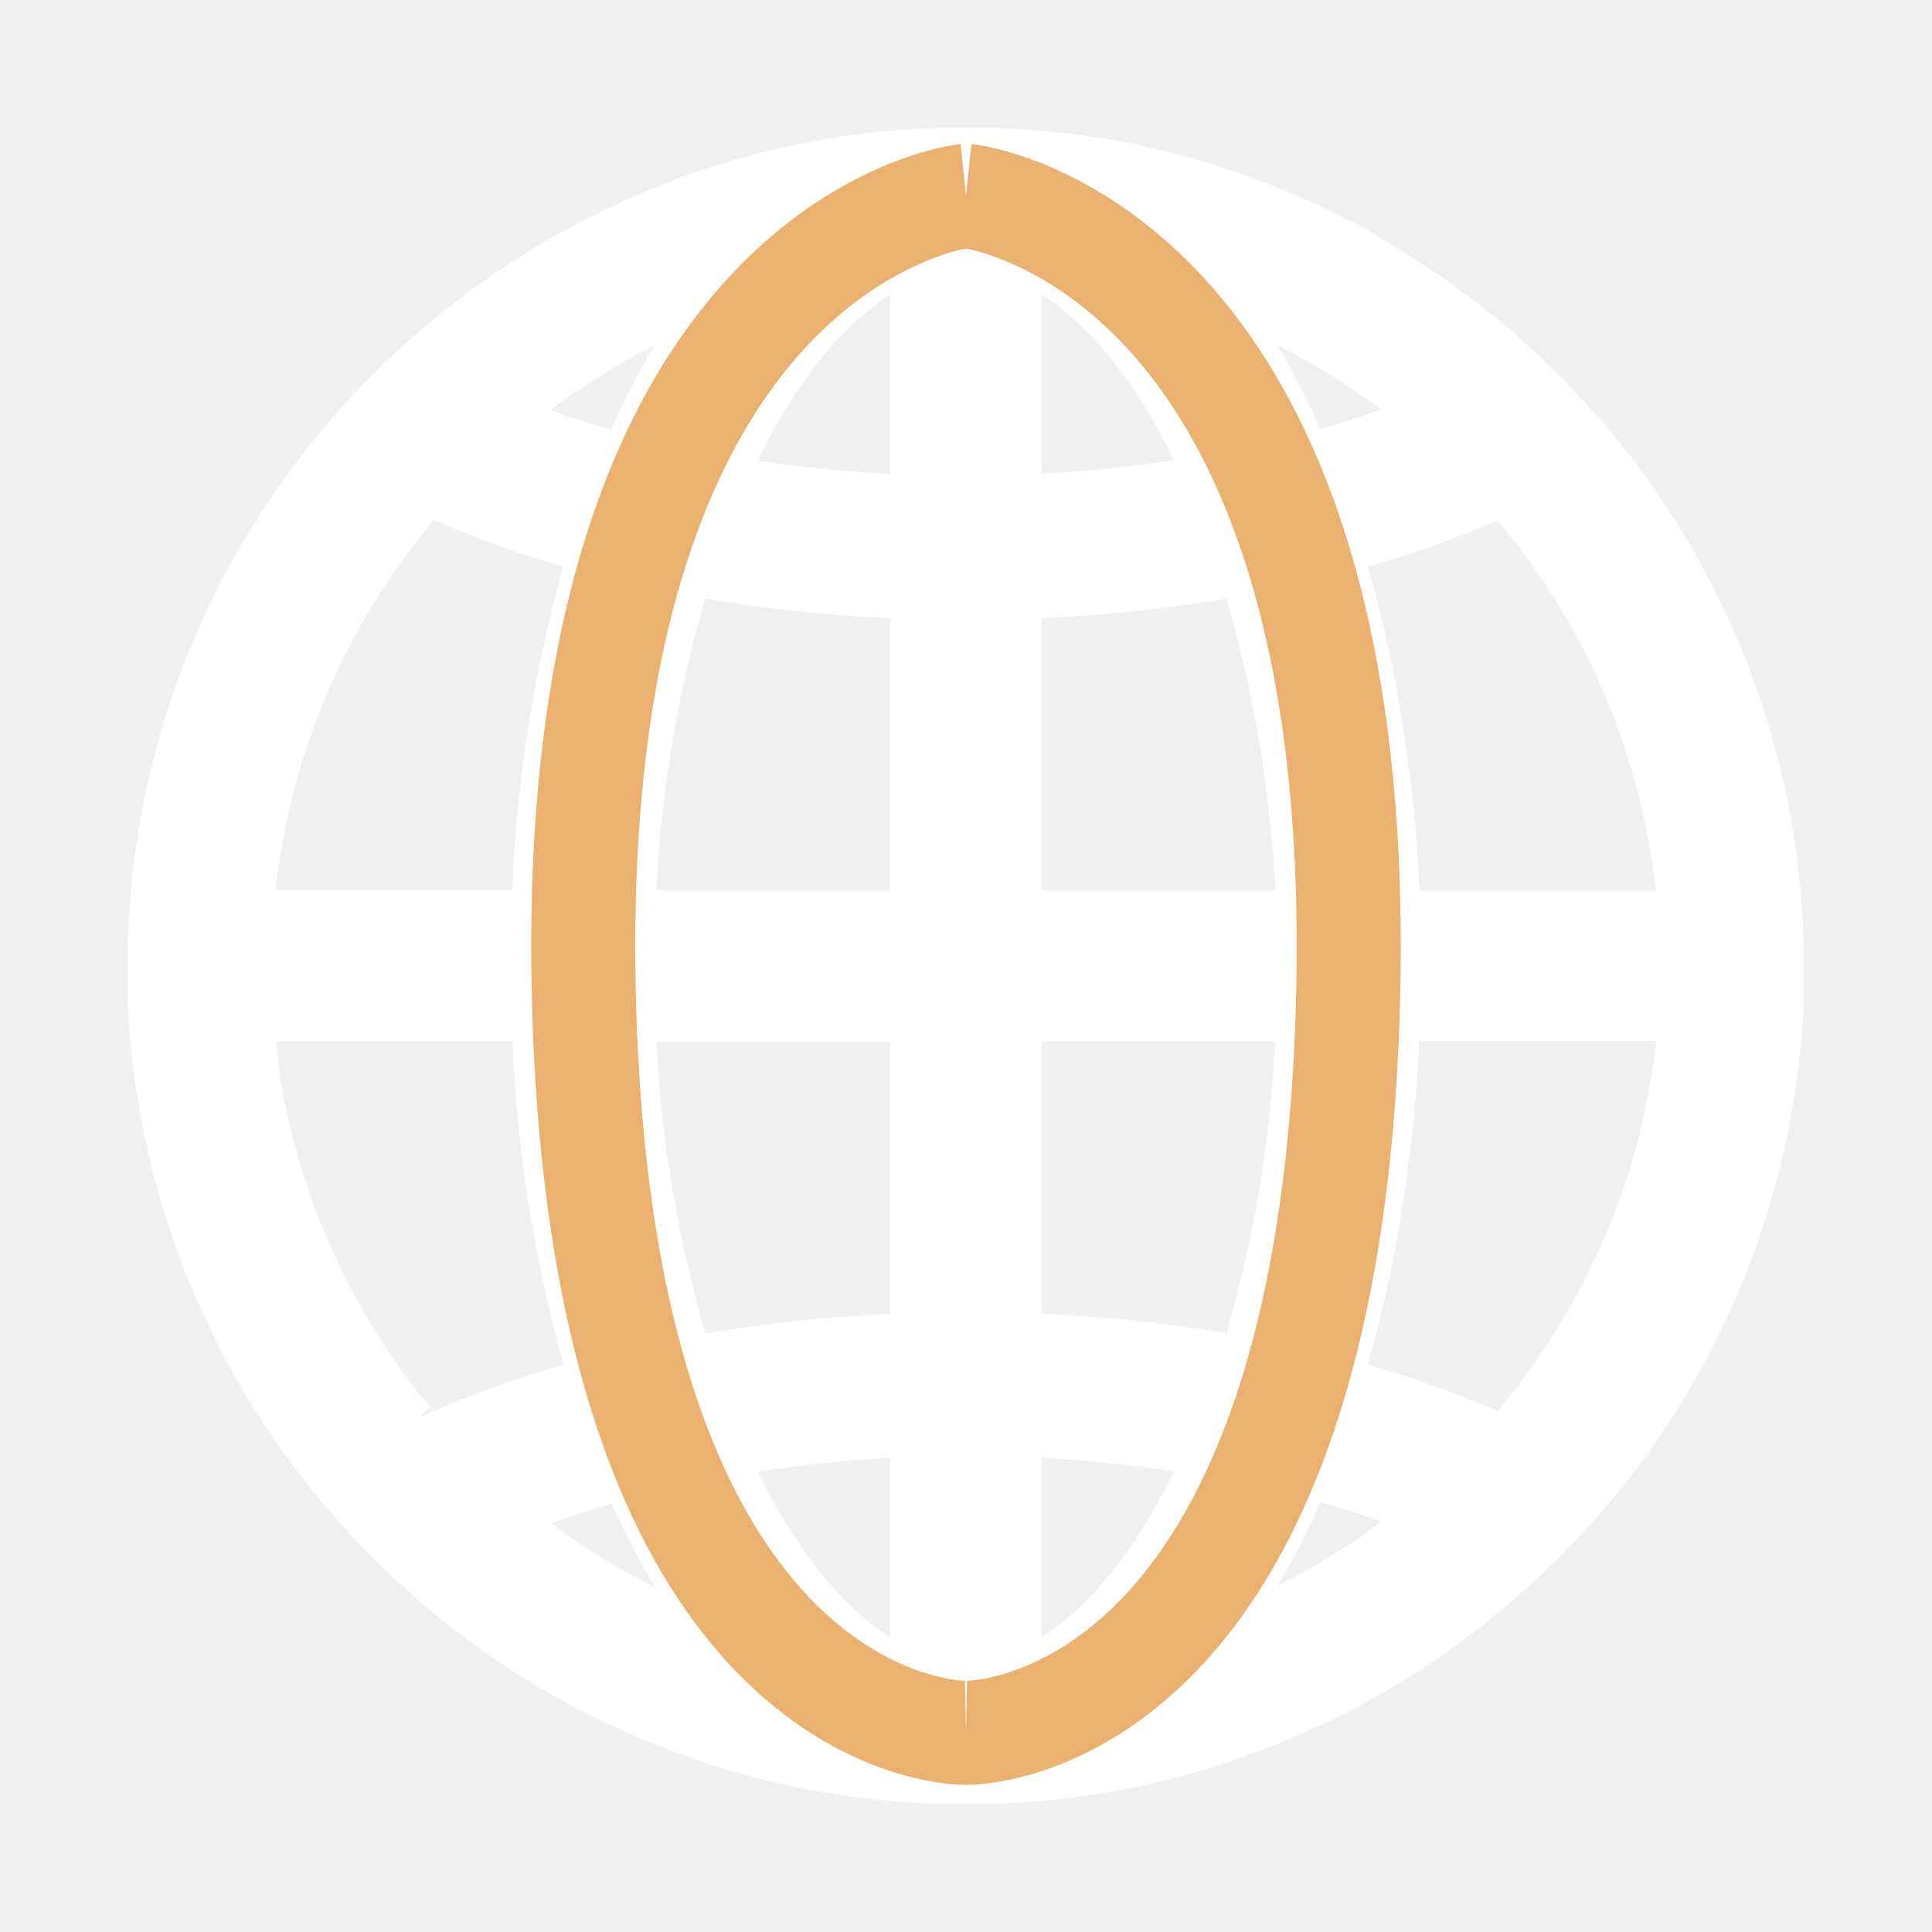
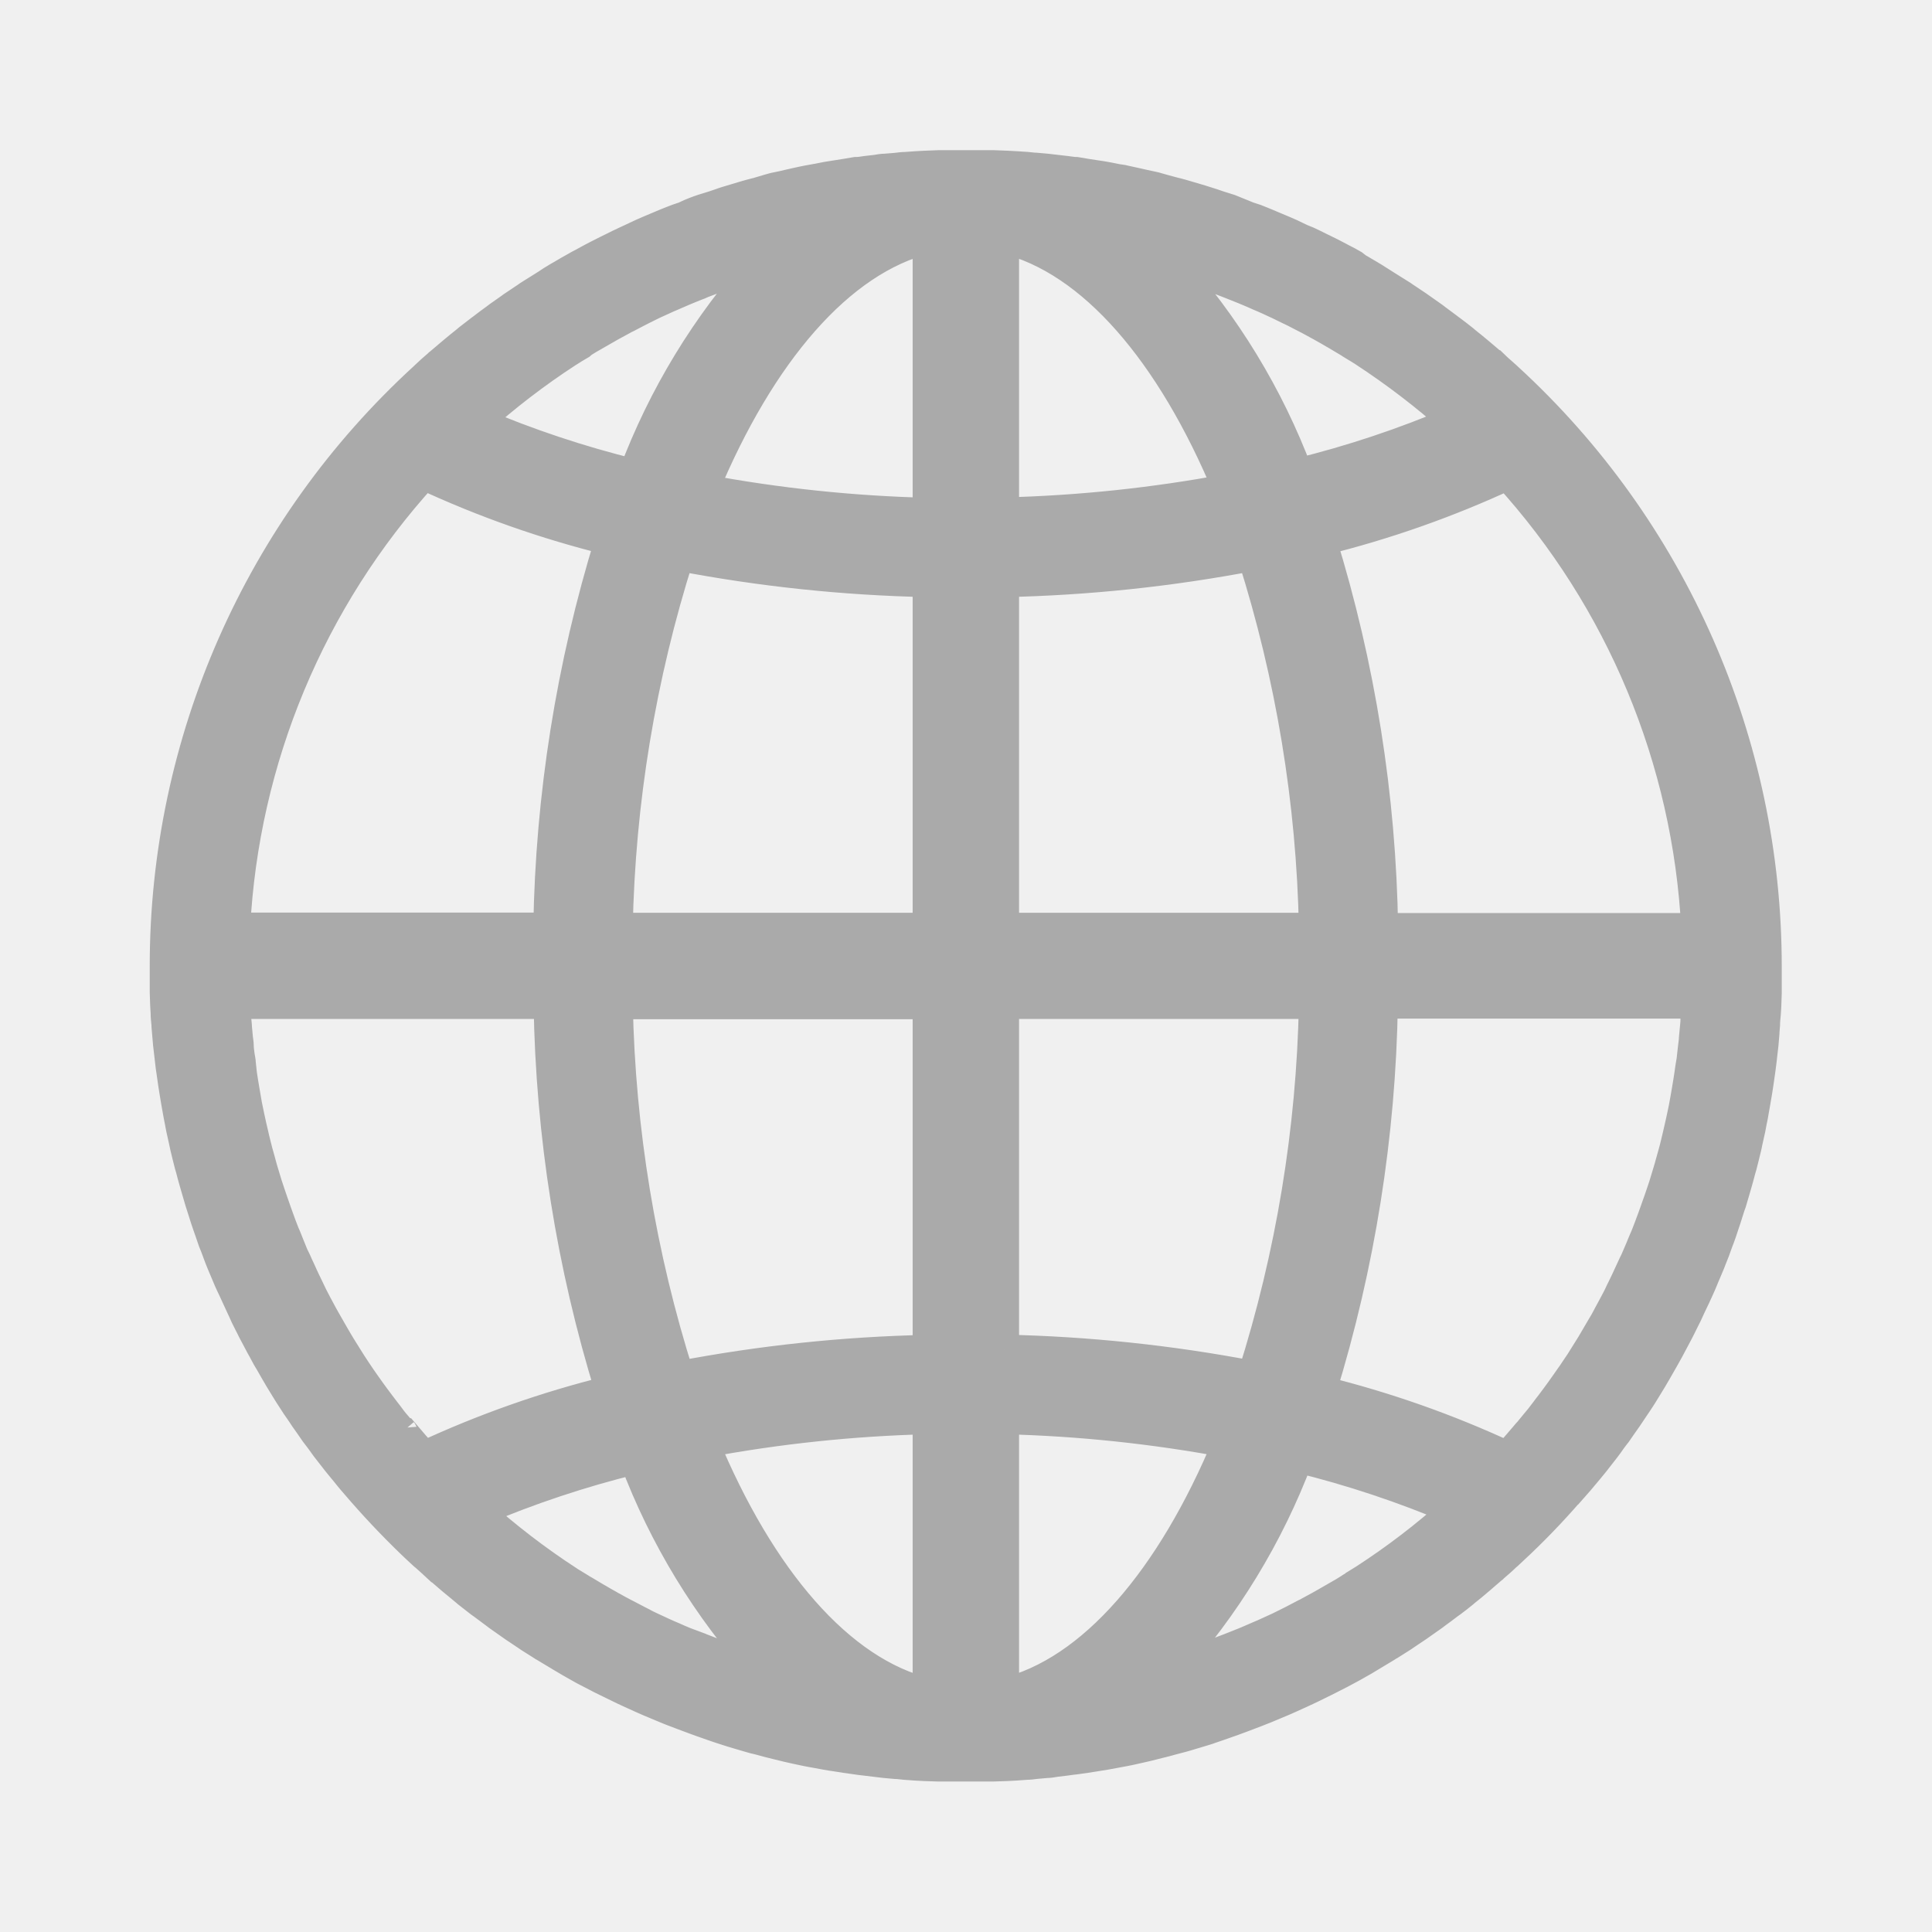
<svg xmlns="http://www.w3.org/2000/svg" width="26" height="26" viewBox="0 0 26 26">
  <defs>
-     <style>
-       .a,.c{fill:none;}
-       .b{fill:#fff;stroke:#fff;stroke-width:0.4px;}
-       .c{stroke-width:1.4px;}
-     </style>
+     <style>.a{fill:none;}.b{fill:#aaa;stroke:#aaa;stroke-width:0.4px;}</style>
  </defs>
  <g transform="translate(-64 -338)">
    <rect class="a" width="26" height="26" transform="translate(64 338)" />
-     <path fill="#ffffff" stroke="#ffffff" d="M18.994,17.766c.032-.036.063-.074.093-.11l.074-.088c.027-.034.055-.067.082-.1l.074-.095.078-.1c.025-.032.048-.065.072-.1s.051-.067.076-.1l.069-.1.074-.105.067-.1c.023-.036.048-.072.072-.107s.044-.067.065-.1.046-.074.069-.112.042-.067.061-.1.046-.078.069-.118l.057-.1c.025-.044.051-.088.076-.135.015-.027.032-.055.046-.084l.114-.215c.015-.027.027-.055.042-.084.023-.046.046-.093.07-.141l.046-.1c.021-.042.04-.086.061-.128l.046-.1c.019-.042.038-.084.055-.126s.029-.072.044-.105.036-.084.053-.126.027-.072.042-.107.034-.086.048-.128.027-.072.04-.107.032-.088.046-.133.025-.072.036-.107l.044-.139c.011-.034.021-.067.034-.1l.044-.15c.008-.032.019-.061.027-.093.019-.065.036-.128.053-.194a.458.458,0,0,1,.015-.051c.021-.082.042-.164.061-.246.006-.027.013-.053.017-.08l.038-.171c.006-.034.013-.067.019-.1.011-.051.021-.1.029-.154l.019-.107.025-.147c.006-.036.011-.074.017-.11s.015-.1.021-.147.011-.074.015-.112.013-.1.017-.147l.013-.112.013-.152c0-.036.006-.074.008-.11,0-.053.006-.105.011-.158l.006-.1.006-.177c0-.029,0-.059,0-.086,0-.088,0-.177,0-.265a10.751,10.751,0,0,0-3.49-7.933l-.008-.008c-.057-.053-.116-.1-.173-.156-.006,0-.011-.011-.017-.015l-.171-.145-.025-.021c-.055-.046-.112-.093-.168-.137a.366.366,0,0,1-.029-.025c-.055-.044-.11-.086-.166-.128-.013-.008-.023-.019-.036-.027l-.164-.122-.042-.032-.162-.114c-.017-.011-.032-.023-.048-.034l-.16-.107c-.017-.013-.036-.023-.053-.036l-.16-.1-.057-.036-.158-.1-.063-.038c-.053-.029-.1-.061-.156-.091L16,1.348c-.051-.029-.1-.057-.156-.084l-.072-.038c-.051-.027-.1-.053-.154-.078l-.078-.038c-.051-.025-.1-.051-.152-.074L15.3,1,15.151.929,15.064.891l-.15-.063L14.824.79c-.048-.021-.1-.04-.147-.059L14.582.7,14.435.64,14.336.6,14.19.554l-.1-.034L13.944.474,13.837.442,13.693.4C13.655.39,13.62.379,13.582.371L13.441.333,13.325.3,13.186.27c-.04-.008-.08-.017-.12-.027L12.929.213C12.887.2,12.845.2,12.8.19L12.668.164c-.042-.008-.086-.015-.131-.021L12.4.122,12.27.1C12.225.1,12.183.091,12.139.086L12,.07,11.872.055,11.726.042c-.04,0-.082-.008-.122-.011L11.448.021,11.335.015,11.154.008c-.032,0-.061,0-.093,0-.091,0-.183,0-.274,0s-.183,0-.274,0c-.032,0-.061,0-.093,0L10.24.015l-.114.006L9.97.032c-.042,0-.082.006-.122.011L9.7.055c-.042,0-.084.008-.126.015L9.435.086C9.391.093,9.349.1,9.3.1L9.17.122,9.037.143,8.906.164,8.772.19,8.645.213C8.6.221,8.555.232,8.508.242s-.08.017-.12.027S8.3.291,8.249.3s-.078.019-.116.029L7.992.371,7.881.4c-.048.013-.095.027-.143.042L7.63.474c-.048.015-.1.029-.143.046l-.1.034L7.238.6c-.034.011-.065.023-.1.036S7.04.676,6.992.7L6.9.731C6.847.75,6.8.771,6.75.79L6.659.828,6.51.891,6.423.929,6.272,1l-.082.038c-.051.023-.1.048-.152.074l-.078.038-.154.078-.072.038c-.053.027-.1.057-.156.084l-.067.038c-.053.029-.105.059-.158.091-.021.013-.042.025-.063.036-.053.032-.105.063-.158.1l-.057.036-.16.1c-.017.011-.036.023-.053.036l-.16.107c-.017.011-.032.021-.048.034l-.162.114-.042.032c-.055.04-.11.08-.164.122-.013.008-.023.019-.036.027l-.166.128a.367.367,0,0,0-.029.025c-.057.044-.112.091-.168.137l-.025.021-.171.145c-.006,0-.011.011-.017.015-.059.051-.116.1-.173.156l-.008.008A10.745,10.745,0,0,0,0,10.787c0,.088,0,.177,0,.265,0,.029,0,.059,0,.086l.006.177.006.1c0,.053.006.105.011.158,0,.036.006.074.008.11l.013.152.013.112c.006.051.011.1.017.147s.008.074.015.112.013.1.021.147.011.074.017.11l.025.15.019.107c.008.051.019.1.029.154.006.034.013.067.019.1l.038.171c.006.027.011.053.017.08.019.082.04.164.061.246a.457.457,0,0,0,.015.051c.017.065.034.131.053.194.008.032.019.061.027.093.015.051.029.1.044.15s.021.067.032.1l.044.139c.013.036.025.072.036.105s.032.088.046.133.025.072.04.107.032.086.048.128.027.072.042.107.034.084.053.126.029.072.044.105S.9,15.1.92,15.14l.046.1.059.128c.015.034.032.065.046.1s.046.093.069.141c.015.027.027.055.042.084l.114.215c.015.027.032.055.046.084s.048.088.076.133l.057.1.069.118c.021.034.042.067.061.1l.069.112c.021.034.044.067.065.1s.046.072.072.107.044.067.067.1.048.069.074.105l.069.1.076.1.072.1.078.1.074.095.082.1c.025.029.048.059.074.091s.061.074.093.11q.351.411.741.788c.059.055.116.112.177.166,0,0,.006.006.011.008.057.053.114.1.173.156.006,0,.011.011.017.015l.168.145.025.021c.055.046.112.091.166.137a.366.366,0,0,1,.029.025c.055.044.11.086.164.128l.038.027.164.122.042.032.162.114c.017.011.032.023.048.034l.16.107c.017.013.036.023.053.036l.158.1a.549.549,0,0,0,.059.036l.158.095.063.038c.053.029.1.061.156.091l.067.038c.051.029.1.057.156.084l.074.038c.051.027.1.053.154.078l.078.038.152.074.082.038.152.069.086.038.15.063.091.038c.048.021.1.04.15.059l.095.036c.048.019.1.038.147.055l.1.036.145.051.1.034.143.046.107.032c.046.015.095.027.143.042s.074.021.112.029l.141.038.116.029.139.034c.04.008.08.017.12.027l.137.029c.042.008.084.017.124.023l.135.025c.042.008.086.015.131.021l.133.021.135.019c.044.006.086.013.131.017l.141.017.126.015.145.013c.04,0,.082.008.122.011l.156.011.114.006.181.006c.032,0,.061,0,.093,0,.091,0,.183,0,.274,0s.183,0,.274,0c.032,0,.061,0,.093,0l.181-.006.114-.006.156-.011c.042,0,.082-.006.122-.011l.145-.013c.042,0,.084-.008.126-.015l.141-.017c.044-.006.086-.013.131-.017l.135-.019.133-.021.131-.021.135-.025.124-.023c.046-.008.091-.019.137-.029s.08-.017.12-.027.093-.021.139-.034.078-.019.116-.029l.141-.038.112-.029c.048-.013.095-.027.143-.042l.107-.032c.048-.015.1-.029.143-.046l.1-.034.145-.051c.034-.011.065-.023.1-.036s.1-.036.147-.055l.095-.036.15-.059.091-.038.15-.063.086-.038.152-.069.082-.038c.051-.023.1-.048.152-.074l.078-.038.154-.078.074-.038c.053-.027.1-.055.156-.084l.067-.038c.053-.029.105-.059.156-.091l.063-.038.158-.095a.549.549,0,0,1,.059-.036l.158-.1c.017-.011.036-.023.053-.036l.16-.107c.017-.011.032-.023.048-.034l.162-.114.042-.032c.055-.04.11-.08.164-.122l.038-.027c.055-.042.112-.084.164-.128a.367.367,0,0,0,.029-.025c.057-.044.112-.091.166-.137l.025-.021c.057-.048.114-.1.168-.145.006,0,.011-.011.017-.015.059-.051.116-.1.173-.156,0,0,.006-.006.011-.008.059-.055.118-.11.177-.166a10.084,10.084,0,0,0,.741-.788ZM20.6,11.52c0,.034-.006.069-.008.1l-.013.139c0,.036-.008.072-.011.107s-.011.088-.015.133-.008.072-.015.107-.013.086-.019.128-.011.074-.017.11-.015.084-.021.126l-.019.11c-.008.042-.015.084-.023.124s-.015.074-.023.11-.017.082-.027.122-.017.072-.025.11-.019.082-.029.122-.017.072-.027.107-.021.08-.034.122-.019.072-.029.105-.023.08-.036.12l-.032.105c-.013.04-.025.08-.04.12s-.021.067-.034.1-.029.084-.044.124-.023.063-.034.095c-.025.072-.053.141-.08.213-.013.034-.027.069-.042.1s-.029.074-.046.112-.032.072-.046.107-.029.069-.046.1l-.051.11c-.015.034-.032.067-.046.1l-.053.11c-.017.032-.032.065-.048.1s-.038.072-.057.11l-.051.095c-.019.036-.04.072-.059.11s-.034.061-.053.093l-.063.107-.053.091c-.021.036-.042.072-.065.107s-.036.059-.055.088-.044.072-.067.107-.038.057-.057.084-.046.072-.072.105l-.057.082-.076.107c-.019.025-.038.051-.057.078s-.053.072-.08.107-.038.048-.055.072l-.084.11c-.017.021-.034.042-.051.061l-.095.116a.11.11,0,0,1-.021.023c-.088.105-.179.208-.27.312a13.707,13.707,0,0,0-2.5-.88,18.661,18.661,0,0,0,.828-5.208H20.61c0,.023,0,.048,0,.072a1.1,1.1,0,0,1,0,.143ZM16.13,19.049c-.055.036-.11.069-.164.1l-.029.019c-.051.032-.1.063-.156.093a.391.391,0,0,1-.04.023l-.15.086c-.017.008-.032.019-.048.027-.048.027-.1.055-.147.08-.017.011-.036.019-.053.027l-.145.076-.057.029-.145.072-.059.027c-.048.023-.1.046-.147.067l-.059.025c-.051.021-.1.044-.15.065l-.055.023-.158.063-.038.015c-.185.072-.373.137-.564.2l-.038.013c-.046.015-.093.027-.137.042-.019.006-.04.013-.059.017a8.92,8.92,0,0,0,1.725-2.831,13.658,13.658,0,0,1,2.1.7,9.67,9.67,0,0,1-1.215.931l-.013.008ZM7.843,20.184,7.8,20.172c-.192-.061-.379-.126-.564-.2a.182.182,0,0,1-.036-.015L7.047,19.9a.584.584,0,0,0-.055-.021c-.051-.021-.1-.042-.15-.065l-.059-.025c-.048-.021-.1-.044-.147-.067l-.059-.027c-.048-.023-.1-.046-.145-.072l-.057-.029-.145-.076-.053-.027c-.051-.027-.1-.053-.147-.08-.017-.008-.032-.017-.048-.027-.051-.027-.1-.057-.15-.086a.392.392,0,0,0-.04-.023l-.156-.093a.211.211,0,0,0-.029-.017l-.164-.1-.008-.006a9.852,9.852,0,0,1-1.213-.931,13.659,13.659,0,0,1,2.1-.7,8.882,8.882,0,0,0,1.725,2.831c-.019-.006-.04-.013-.059-.017-.055-.021-.1-.036-.145-.048ZM3.2,17.057,3.1,16.941c-.017-.021-.034-.04-.048-.061s-.057-.074-.084-.11-.036-.046-.055-.072l-.08-.107c-.019-.025-.038-.051-.057-.078L2.7,16.406l-.057-.082c-.023-.036-.048-.072-.072-.107s-.038-.057-.055-.084-.046-.072-.067-.107-.036-.059-.055-.088-.044-.072-.065-.107-.036-.061-.053-.091-.042-.072-.061-.107-.034-.061-.053-.093-.04-.072-.059-.107l-.051-.095c-.019-.036-.038-.072-.057-.11s-.032-.065-.048-.1-.036-.074-.053-.11-.032-.067-.046-.1-.034-.072-.051-.11-.029-.069-.046-.1-.032-.072-.046-.107-.032-.076-.046-.114-.027-.067-.042-.1c-.027-.069-.055-.141-.08-.213-.011-.032-.023-.063-.034-.095l-.044-.126c-.011-.034-.023-.067-.034-.1s-.027-.08-.04-.12l-.032-.105c-.013-.04-.025-.08-.036-.12s-.019-.072-.029-.107-.023-.08-.034-.122-.019-.072-.027-.107-.021-.082-.029-.122l-.025-.107c-.008-.042-.019-.082-.027-.124s-.015-.072-.023-.11-.017-.084-.023-.124l-.019-.11c-.006-.042-.015-.084-.021-.126s-.011-.074-.017-.11L1.028,12.1c0-.036-.011-.072-.015-.107S1,11.907,1,11.863s-.008-.072-.011-.107l-.013-.139c0-.034-.006-.069-.008-.1s-.006-.1-.008-.145c0-.023,0-.048,0-.072H5.166A18.572,18.572,0,0,0,5.994,16.5a13.764,13.764,0,0,0-2.5.88c-.093-.1-.183-.208-.274-.314a.022.022,0,0,1-.019-.015ZM5.436,2.525c.055-.036.11-.069.164-.1L5.629,2.4c.051-.032.1-.063.156-.093a.391.391,0,0,1,.04-.023c.051-.029.1-.057.15-.086.017-.008.032-.019.048-.027.048-.027.1-.055.147-.08.017-.011.036-.019.053-.027l.145-.076.057-.029.145-.072.059-.027c.048-.023.1-.046.147-.067l.059-.025c.051-.021.1-.044.15-.065l.055-.023c.053-.021.105-.044.158-.063L7.236,1.6c.185-.072.373-.137.562-.2l.038-.013.139-.042a.482.482,0,0,1,.059-.017A8.92,8.92,0,0,0,6.31,4.164a13.658,13.658,0,0,1-2.1-.7,9.8,9.8,0,0,1,1.213-.931ZM13.725,1.39l.038.013c.19.061.379.126.564.2l.038.015.158.063c.019.008.038.015.055.023.051.021.1.042.15.065l.059.025c.048.021.1.044.147.067l.059.027.147.072.057.027.147.076.053.027c.048.027.1.053.147.08.017.008.032.019.048.027.051.027.1.057.15.086a.391.391,0,0,0,.04.023l.156.093.029.019.164.1.008.006a10.255,10.255,0,0,1,1.215.931,13.658,13.658,0,0,1-2.1.7,8.882,8.882,0,0,0-1.725-2.831l.057.017c.046.019.093.032.139.046ZM16.4,10.271a18.572,18.572,0,0,0-.828-5.208,13.764,13.764,0,0,0,2.5-.88,9.812,9.812,0,0,1,2.538,6.091H16.4ZM10.267,4.686A18.885,18.885,0,0,1,7.259,4.37C8.018,2.546,9.083,1.291,10.267,1Zm0,.937v4.648H6.1a17.655,17.655,0,0,1,.826-5A20,20,0,0,0,10.267,5.623Zm0,5.68v4.648a20,20,0,0,0-3.34.352,17.668,17.668,0,0,1-.826-5Zm0,5.585V20.57c-1.184-.286-2.249-1.542-3.007-3.365A18.911,18.911,0,0,1,10.267,16.888Zm1.032,0a18.885,18.885,0,0,1,3.007.316c-.758,1.824-1.824,3.079-3.007,3.365V16.888Zm0-.937V11.3h4.166a17.655,17.655,0,0,1-.826,5,20,20,0,0,0-3.34-.352Zm0-5.68V5.623a20,20,0,0,0,3.34-.352,17.668,17.668,0,0,1,.826,5Zm0-5.585V1c1.184.286,2.249,1.542,3.007,3.365a18.911,18.911,0,0,1-3.007.316ZM3.49,4.18a13.708,13.708,0,0,0,2.5.88,18.661,18.661,0,0,0-.828,5.208H.952A9.793,9.793,0,0,1,3.49,4.18Z" transform="translate(66.215 340.213)" />
-     <path class="c" stroke="#eab170" d="M1085-1183.366s-5.353.556-5.145,10.671S1085-1162.68,1085-1162.68" transform="translate(-1008 1524)" />
-     <path class="c" stroke="#eab170" d="M1079.85-1183.366s5.353.556,5.145,10.671-5.145,10.015-5.145,10.015" transform="translate(-1002.85 1524)" />
+     <path class="b" d="M18.994,17.766c.032-.036.063-.074.093-.11l.074-.088c.027-.034.055-.067.082-.1l.074-.095.078-.1c.025-.032.048-.065.072-.1s.051-.067.076-.1l.069-.1.074-.105.067-.1c.023-.036.048-.072.072-.107s.044-.067.065-.1.046-.074.069-.112.042-.067.061-.1.046-.078.069-.118l.057-.1c.025-.044.051-.088.076-.135.015-.027.032-.055.046-.084l.114-.215c.015-.027.027-.055.042-.084.023-.046.046-.093.07-.141l.046-.1c.021-.042.04-.086.061-.128l.046-.1c.019-.042.038-.084.055-.126s.029-.072.044-.105.036-.084.053-.126.027-.072.042-.107.034-.086.048-.128.027-.072.04-.107.032-.088.046-.133.025-.072.036-.107l.044-.139c.011-.034.021-.067.034-.1l.044-.15c.008-.032.019-.061.027-.093.019-.065.036-.128.053-.194a.458.458,0,0,1,.015-.051c.021-.082.042-.164.061-.246.006-.027.013-.053.017-.08l.038-.171c.006-.034.013-.067.019-.1.011-.051.021-.1.029-.154l.019-.107.025-.147c.006-.036.011-.074.017-.11s.015-.1.021-.147.011-.074.015-.112.013-.1.017-.147l.013-.112.013-.152c0-.036.006-.074.008-.11,0-.053.006-.105.011-.158l.006-.1.006-.177c0-.029,0-.059,0-.086,0-.088,0-.177,0-.265a10.751,10.751,0,0,0-3.49-7.933l-.008-.008c-.057-.053-.116-.1-.173-.156-.006,0-.011-.011-.017-.015l-.171-.145-.025-.021c-.055-.046-.112-.093-.168-.137a.366.366,0,0,1-.029-.025c-.055-.044-.11-.086-.166-.128-.013-.008-.023-.019-.036-.027l-.164-.122-.042-.032-.162-.114c-.017-.011-.032-.023-.048-.034l-.16-.107c-.017-.013-.036-.023-.053-.036l-.16-.1-.057-.036-.158-.1-.063-.038c-.053-.029-.1-.061-.156-.091L16,1.348c-.051-.029-.1-.057-.156-.084l-.072-.038c-.051-.027-.1-.053-.154-.078l-.078-.038c-.051-.025-.1-.051-.152-.074L15.3,1,15.151.929,15.064.891l-.15-.063L14.824.79c-.048-.021-.1-.04-.147-.059L14.582.7,14.435.64,14.336.6,14.19.554l-.1-.034L13.944.474,13.837.442,13.693.4C13.655.39,13.62.379,13.582.371L13.441.333,13.325.3,13.186.27c-.04-.008-.08-.017-.12-.027L12.929.213C12.887.2,12.845.2,12.8.19L12.668.164c-.042-.008-.086-.015-.131-.021L12.4.122,12.27.1C12.225.1,12.183.091,12.139.086L12,.07,11.872.055,11.726.042c-.04,0-.082-.008-.122-.011L11.448.021,11.335.015,11.154.008c-.032,0-.061,0-.093,0-.091,0-.183,0-.274,0s-.183,0-.274,0c-.032,0-.061,0-.093,0L10.24.015l-.114.006L9.97.032c-.042,0-.082.006-.122.011L9.7.055c-.042,0-.084.008-.126.015L9.435.086C9.391.093,9.349.1,9.3.1L9.17.122,9.037.143,8.906.164,8.772.19,8.645.213C8.6.221,8.555.232,8.508.242s-.08.017-.12.027S8.3.291,8.249.3s-.078.019-.116.029L7.992.371,7.881.4c-.048.013-.095.027-.143.042L7.63.474c-.048.015-.1.029-.143.046l-.1.034L7.238.6c-.034.011-.065.023-.1.036S7.04.676,6.992.7L6.9.731C6.847.75,6.8.771,6.75.79L6.659.828,6.51.891,6.423.929,6.272,1l-.082.038c-.051.023-.1.048-.152.074l-.078.038-.154.078-.072.038c-.053.027-.1.057-.156.084l-.067.038c-.053.029-.105.059-.158.091-.021.013-.042.025-.063.036-.053.032-.105.063-.158.1l-.057.036-.16.1c-.017.011-.036.023-.053.036l-.16.107c-.017.011-.032.021-.048.034l-.162.114-.042.032c-.055.04-.11.08-.164.122-.013.008-.023.019-.036.027l-.166.128a.367.367,0,0,0-.029.025c-.057.044-.112.091-.168.137l-.025.021-.171.145c-.006,0-.011.011-.017.015-.059.051-.116.1-.173.156l-.008.008A10.745,10.745,0,0,0,0,10.787c0,.088,0,.177,0,.265,0,.029,0,.059,0,.086l.006.177.006.1c0,.053.006.105.011.158,0,.036.006.074.008.11l.013.152.013.112c.006.051.011.1.017.147s.008.074.015.112.013.1.021.147.011.074.017.11l.025.15.019.107c.008.051.019.1.029.154.006.034.013.067.019.1l.038.171c.006.027.011.053.017.08.019.082.04.164.061.246a.457.457,0,0,0,.015.051c.017.065.034.131.053.194.008.032.019.061.027.093.015.051.029.1.044.15s.021.067.032.1l.044.139c.013.036.025.072.036.105s.032.088.046.133.025.072.04.107.032.086.048.128.027.072.042.107.034.084.053.126.029.072.044.105S.9,15.1.92,15.14l.046.1.059.128c.015.034.032.065.046.1s.046.093.069.141c.015.027.027.055.042.084l.114.215c.015.027.032.055.046.084s.048.088.076.133l.057.1.069.118c.021.034.042.067.061.1l.069.112c.021.034.044.067.065.1s.046.072.072.107.044.067.067.1.048.069.074.105l.069.1.076.1.072.1.078.1.074.095.082.1c.025.029.048.059.074.091s.061.074.093.11q.351.411.741.788c.059.055.116.112.177.166,0,0,.006.006.011.008.057.053.114.1.173.156.006,0,.011.011.017.015l.168.145.025.021c.055.046.112.091.166.137a.366.366,0,0,1,.029.025c.055.044.11.086.164.128l.038.027.164.122.042.032.162.114c.017.011.032.023.048.034l.16.107c.017.013.036.023.053.036l.158.1a.549.549,0,0,0,.059.036l.158.095.063.038c.053.029.1.061.156.091l.067.038c.051.029.1.057.156.084l.074.038c.051.027.1.053.154.078l.078.038.152.074.082.038.152.069.086.038.15.063.091.038c.048.021.1.04.15.059l.095.036c.048.019.1.038.147.055l.1.036.145.051.1.034.143.046.107.032c.046.015.095.027.143.042s.074.021.112.029l.141.038.116.029.139.034c.04.008.08.017.12.027l.137.029c.042.008.084.017.124.023l.135.025c.042.008.086.015.131.021l.133.021.135.019c.044.006.086.013.131.017l.141.017.126.015.145.013c.04,0,.082.008.122.011l.156.011.114.006.181.006c.032,0,.061,0,.093,0,.091,0,.183,0,.274,0s.183,0,.274,0c.032,0,.061,0,.093,0l.181-.006.114-.006.156-.011c.042,0,.082-.006.122-.011l.145-.013c.042,0,.084-.008.126-.015l.141-.017c.044-.006.086-.013.131-.017l.135-.019.133-.021.131-.021.135-.025.124-.023c.046-.008.091-.019.137-.029s.08-.017.12-.027.093-.021.139-.034.078-.019.116-.029l.141-.038.112-.029c.048-.013.095-.027.143-.042l.107-.032c.048-.015.1-.029.143-.046l.1-.034.145-.051c.034-.011.065-.023.1-.036s.1-.036.147-.055l.095-.036.15-.059.091-.038.15-.063.086-.038.152-.069.082-.038c.051-.023.1-.048.152-.074l.078-.038.154-.078.074-.038c.053-.027.1-.055.156-.084l.067-.038c.053-.029.105-.059.156-.091l.063-.038.158-.095a.549.549,0,0,1,.059-.036l.158-.1c.017-.011.036-.023.053-.036l.16-.107c.017-.011.032-.023.048-.034l.162-.114.042-.032c.055-.04.11-.08.164-.122l.038-.027c.055-.042.112-.084.164-.128a.367.367,0,0,0,.029-.025c.057-.044.112-.091.166-.137l.025-.021c.057-.048.114-.1.168-.145.006,0,.011-.011.017-.015.059-.051.116-.1.173-.156,0,0,.006-.006.011-.008.059-.055.118-.11.177-.166a10.084,10.084,0,0,0,.741-.788ZM20.6,11.52c0,.034-.006.069-.008.1l-.013.139c0,.036-.008.072-.011.107s-.011.088-.015.133-.008.072-.015.107-.013.086-.019.128-.011.074-.017.11-.015.084-.021.126l-.019.11c-.008.042-.015.084-.023.124s-.015.074-.023.11-.017.082-.027.122-.017.072-.025.11-.019.082-.029.122-.017.072-.027.107-.021.08-.034.122-.019.072-.029.105-.023.08-.036.12l-.032.105c-.013.04-.025.08-.04.12s-.021.067-.034.1-.029.084-.044.124-.023.063-.034.095c-.025.072-.053.141-.08.213-.013.034-.027.069-.042.1s-.029.074-.046.112-.032.072-.046.107-.029.069-.046.1l-.051.11c-.015.034-.032.067-.046.1l-.053.11c-.017.032-.032.065-.048.1s-.038.072-.057.11l-.051.095c-.019.036-.04.072-.059.11s-.034.061-.053.093l-.063.107-.053.091c-.021.036-.042.072-.065.107s-.036.059-.055.088-.044.072-.067.107-.038.057-.057.084-.046.072-.072.105l-.057.082-.076.107c-.019.025-.038.051-.057.078s-.053.072-.08.107-.038.048-.055.072l-.084.11c-.017.021-.034.042-.051.061l-.095.116a.11.11,0,0,1-.021.023c-.088.105-.179.208-.27.312a13.707,13.707,0,0,0-2.5-.88,18.661,18.661,0,0,0,.828-5.208H20.61c0,.023,0,.048,0,.072a1.1,1.1,0,0,1,0,.143ZM16.13,19.049c-.055.036-.11.069-.164.1l-.029.019c-.051.032-.1.063-.156.093a.391.391,0,0,1-.04.023l-.15.086c-.017.008-.032.019-.048.027-.048.027-.1.055-.147.08-.017.011-.036.019-.053.027l-.145.076-.057.029-.145.072-.059.027c-.048.023-.1.046-.147.067l-.059.025c-.051.021-.1.044-.15.065l-.055.023-.158.063-.038.015c-.185.072-.373.137-.564.2l-.038.013c-.046.015-.093.027-.137.042-.019.006-.04.013-.059.017a8.92,8.92,0,0,0,1.725-2.831,13.658,13.658,0,0,1,2.1.7,9.67,9.67,0,0,1-1.215.931l-.013.008ZM7.843,20.184,7.8,20.172c-.192-.061-.379-.126-.564-.2a.182.182,0,0,1-.036-.015L7.047,19.9a.584.584,0,0,0-.055-.021c-.051-.021-.1-.042-.15-.065l-.059-.025c-.048-.021-.1-.044-.147-.067l-.059-.027c-.048-.023-.1-.046-.145-.072l-.057-.029-.145-.076-.053-.027c-.051-.027-.1-.053-.147-.08-.017-.008-.032-.017-.048-.027-.051-.027-.1-.057-.15-.086a.392.392,0,0,0-.04-.023l-.156-.093a.211.211,0,0,0-.029-.017l-.164-.1-.008-.006a9.852,9.852,0,0,1-1.213-.931,13.659,13.659,0,0,1,2.1-.7,8.882,8.882,0,0,0,1.725,2.831c-.019-.006-.04-.013-.059-.017-.055-.021-.1-.036-.145-.048ZM3.2,17.057,3.1,16.941c-.017-.021-.034-.04-.048-.061s-.057-.074-.084-.11-.036-.046-.055-.072l-.08-.107c-.019-.025-.038-.051-.057-.078L2.7,16.406l-.057-.082c-.023-.036-.048-.072-.072-.107s-.038-.057-.055-.084-.046-.072-.067-.107-.036-.059-.055-.088-.044-.072-.065-.107-.036-.061-.053-.091-.042-.072-.061-.107-.034-.061-.053-.093-.04-.072-.059-.107l-.051-.095c-.019-.036-.038-.072-.057-.11s-.032-.065-.048-.1-.036-.074-.053-.11-.032-.067-.046-.1-.034-.072-.051-.11-.029-.069-.046-.1-.032-.072-.046-.107-.032-.076-.046-.114-.027-.067-.042-.1c-.027-.069-.055-.141-.08-.213-.011-.032-.023-.063-.034-.095l-.044-.126c-.011-.034-.023-.067-.034-.1s-.027-.08-.04-.12l-.032-.105c-.013-.04-.025-.08-.036-.12s-.019-.072-.029-.107-.023-.08-.034-.122-.019-.072-.027-.107-.021-.082-.029-.122l-.025-.107c-.008-.042-.019-.082-.027-.124s-.015-.072-.023-.11-.017-.084-.023-.124l-.019-.11c-.006-.042-.015-.084-.021-.126s-.011-.074-.017-.11L1.028,12.1c0-.036-.011-.072-.015-.107S1,11.907,1,11.863s-.008-.072-.011-.107l-.013-.139c0-.034-.006-.069-.008-.1s-.006-.1-.008-.145c0-.023,0-.048,0-.072H5.166A18.572,18.572,0,0,0,5.994,16.5a13.764,13.764,0,0,0-2.5.88c-.093-.1-.183-.208-.274-.314a.022.022,0,0,1-.019-.015ZM5.436,2.525c.055-.036.11-.069.164-.1L5.629,2.4c.051-.032.1-.063.156-.093a.391.391,0,0,1,.04-.023c.051-.029.1-.057.15-.086.017-.008.032-.019.048-.027.048-.027.1-.055.147-.08.017-.011.036-.019.053-.027l.145-.076.057-.029.145-.072.059-.027c.048-.023.1-.046.147-.067l.059-.025c.051-.021.1-.044.15-.065l.055-.023c.053-.021.105-.044.158-.063L7.236,1.6c.185-.072.373-.137.562-.2l.038-.013.139-.042a.482.482,0,0,1,.059-.017A8.92,8.92,0,0,0,6.31,4.164a13.658,13.658,0,0,1-2.1-.7,9.8,9.8,0,0,1,1.213-.931ZM13.725,1.39l.038.013c.19.061.379.126.564.2l.038.015.158.063c.019.008.038.015.055.023.051.021.1.042.15.065l.059.025c.048.021.1.044.147.067l.059.027.147.072.057.027.147.076.053.027c.048.027.1.053.147.08.017.008.032.019.048.027.051.027.1.057.15.086a.391.391,0,0,0,.04.023l.156.093.029.019.164.1.008.006a10.255,10.255,0,0,1,1.215.931,13.658,13.658,0,0,1-2.1.7,8.882,8.882,0,0,0-1.725-2.831l.057.017c.046.019.093.032.139.046ZM16.4,10.271a18.572,18.572,0,0,0-.828-5.208,13.764,13.764,0,0,0,2.5-.88,9.812,9.812,0,0,1,2.538,6.091H16.4ZM10.267,4.686A18.885,18.885,0,0,1,7.259,4.37C8.018,2.546,9.083,1.291,10.267,1Zm0,.937v4.648H6.1a17.655,17.655,0,0,1,.826-5A20,20,0,0,0,10.267,5.623Zm0,5.68v4.648a20,20,0,0,0-3.34.352,17.668,17.668,0,0,1-.826-5Zm0,5.585V20.57c-1.184-.286-2.249-1.542-3.007-3.365A18.911,18.911,0,0,1,10.267,16.888Zm1.032,0a18.885,18.885,0,0,1,3.007.316c-.758,1.824-1.824,3.079-3.007,3.365V16.888Zm0-.937V11.3h4.166a17.655,17.655,0,0,1-.826,5,20,20,0,0,0-3.34-.352Zm0-5.68V5.623a20,20,0,0,0,3.34-.352,17.668,17.668,0,0,1,.826,5Zm0-5.585V1c1.184.286,2.249,1.542,3.007,3.365a18.911,18.911,0,0,1-3.007.316ZM3.49,4.18a13.708,13.708,0,0,0,2.5.88,18.661,18.661,0,0,0-.828,5.208H.952A9.793,9.793,0,0,1,3.49,4.18Z" transform="translate(66.215 340.213)" />
  </g>
</svg>
